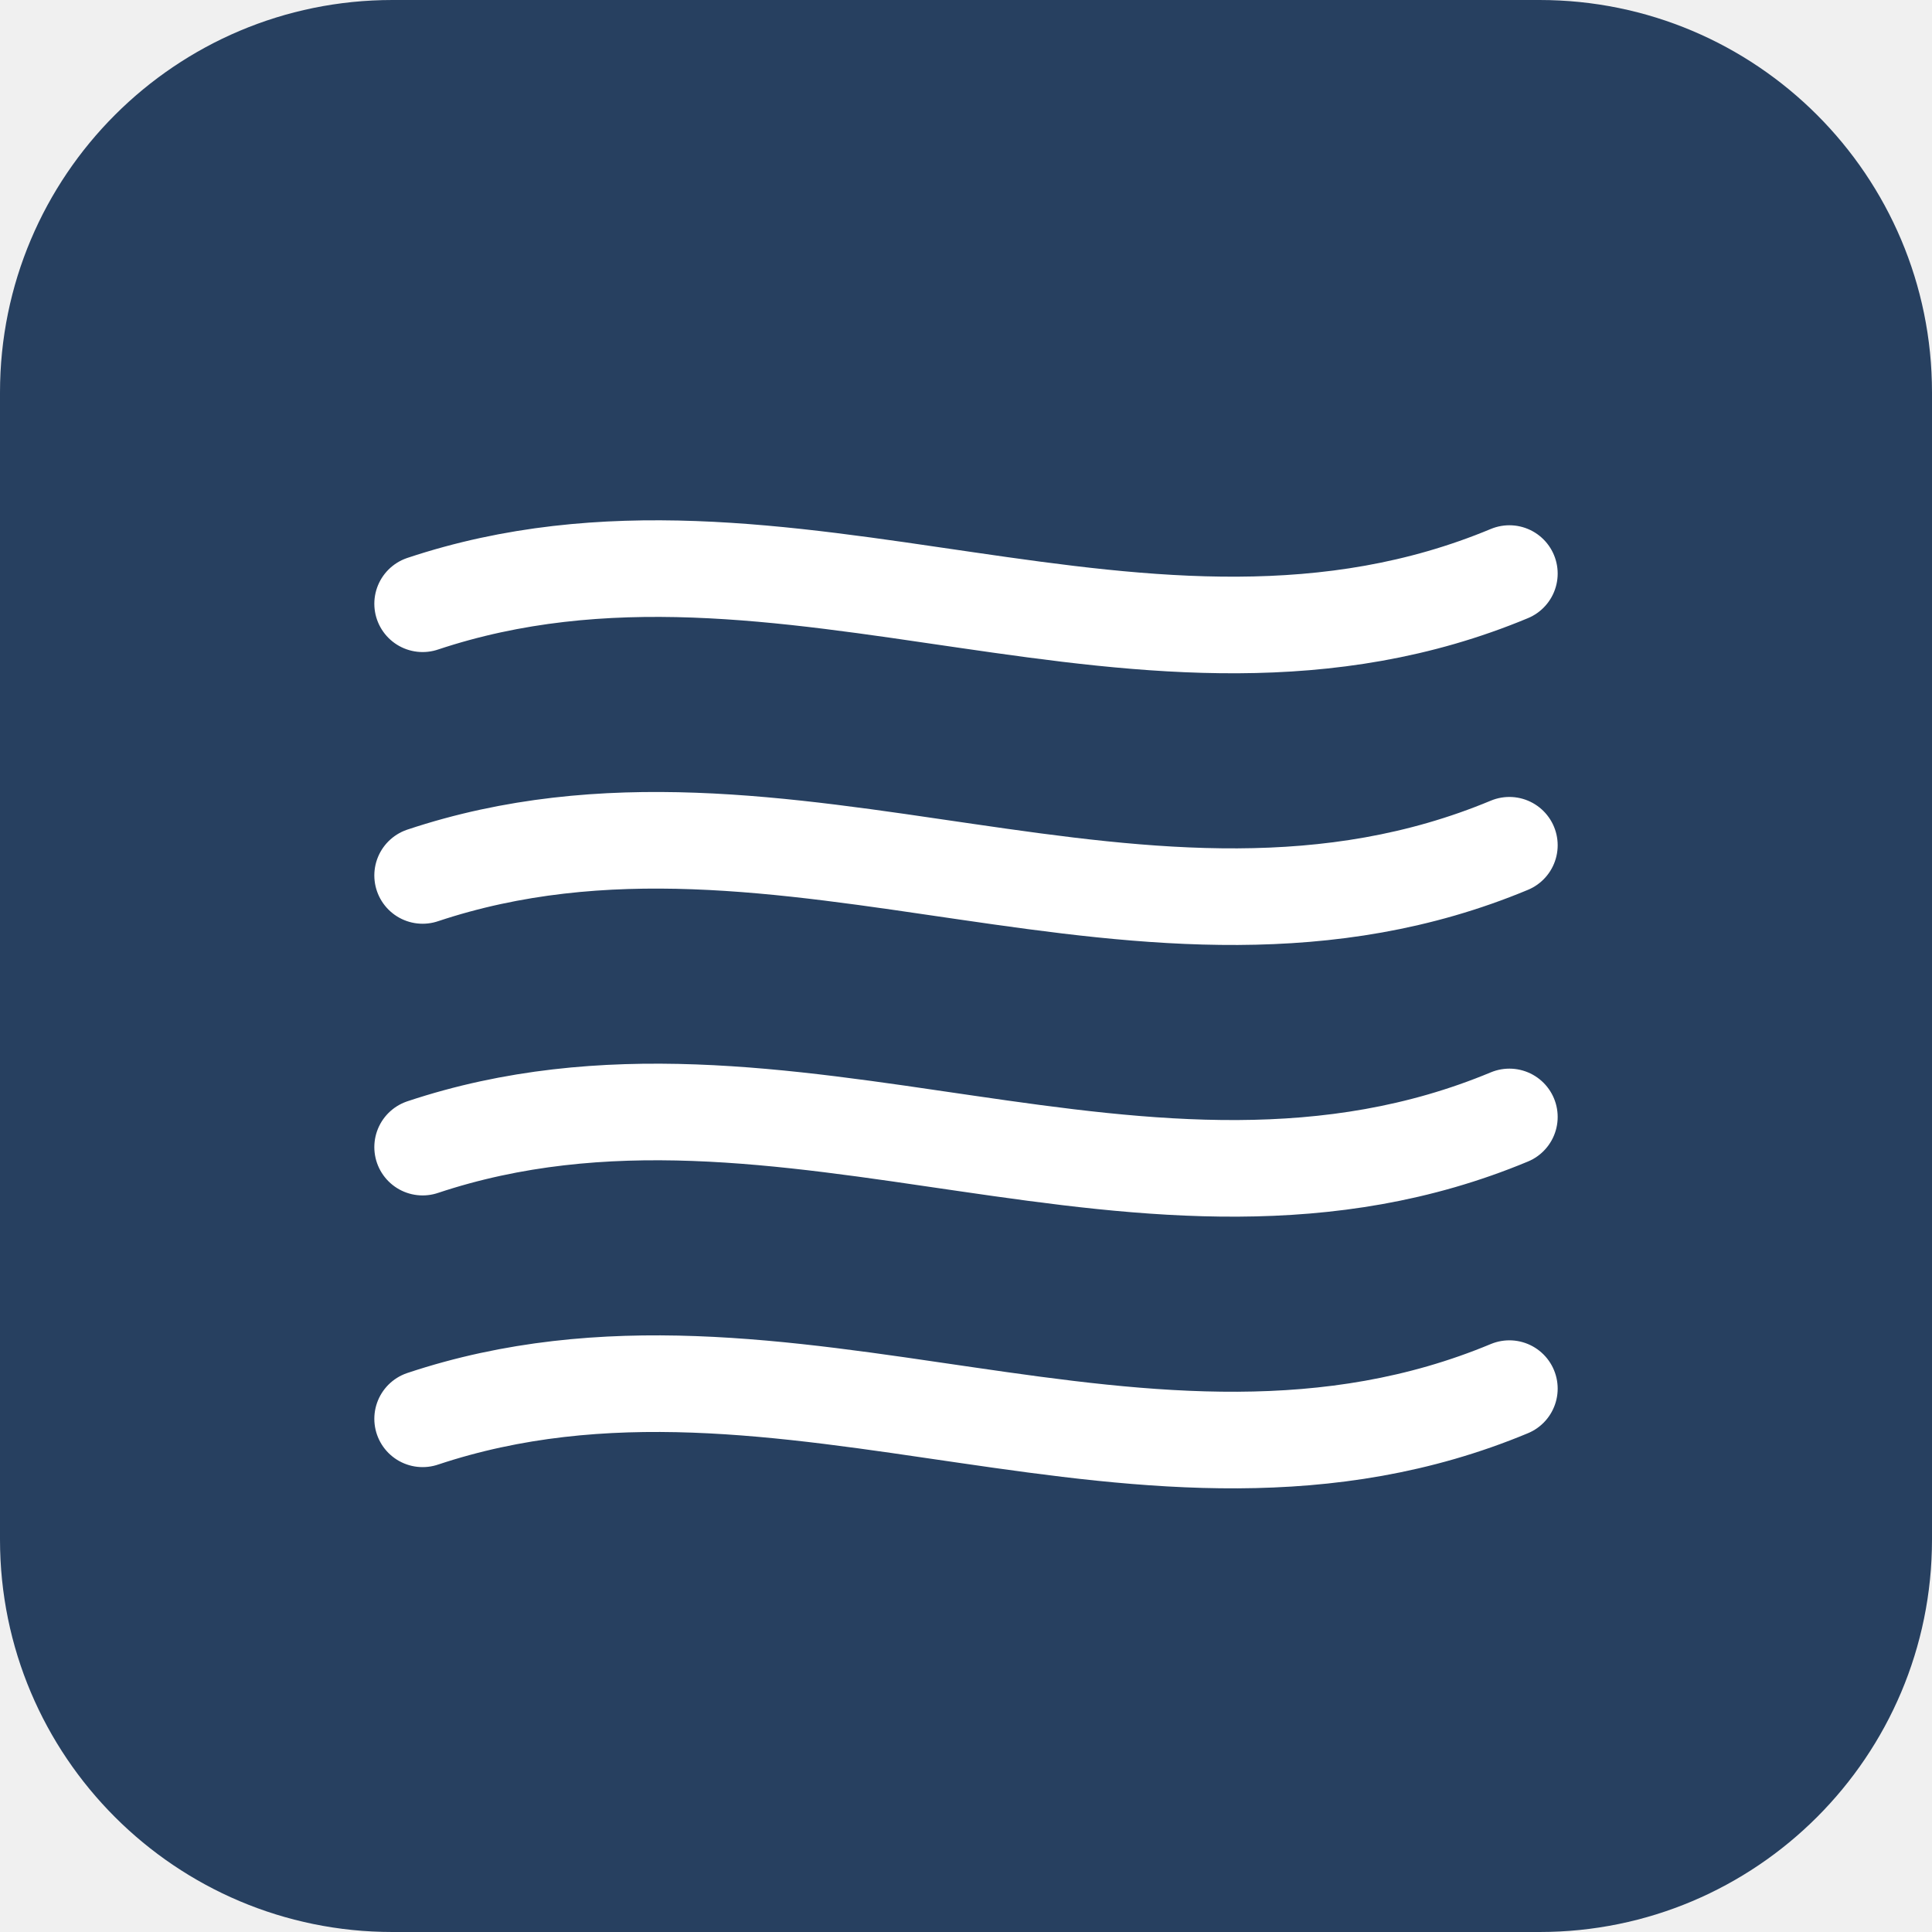
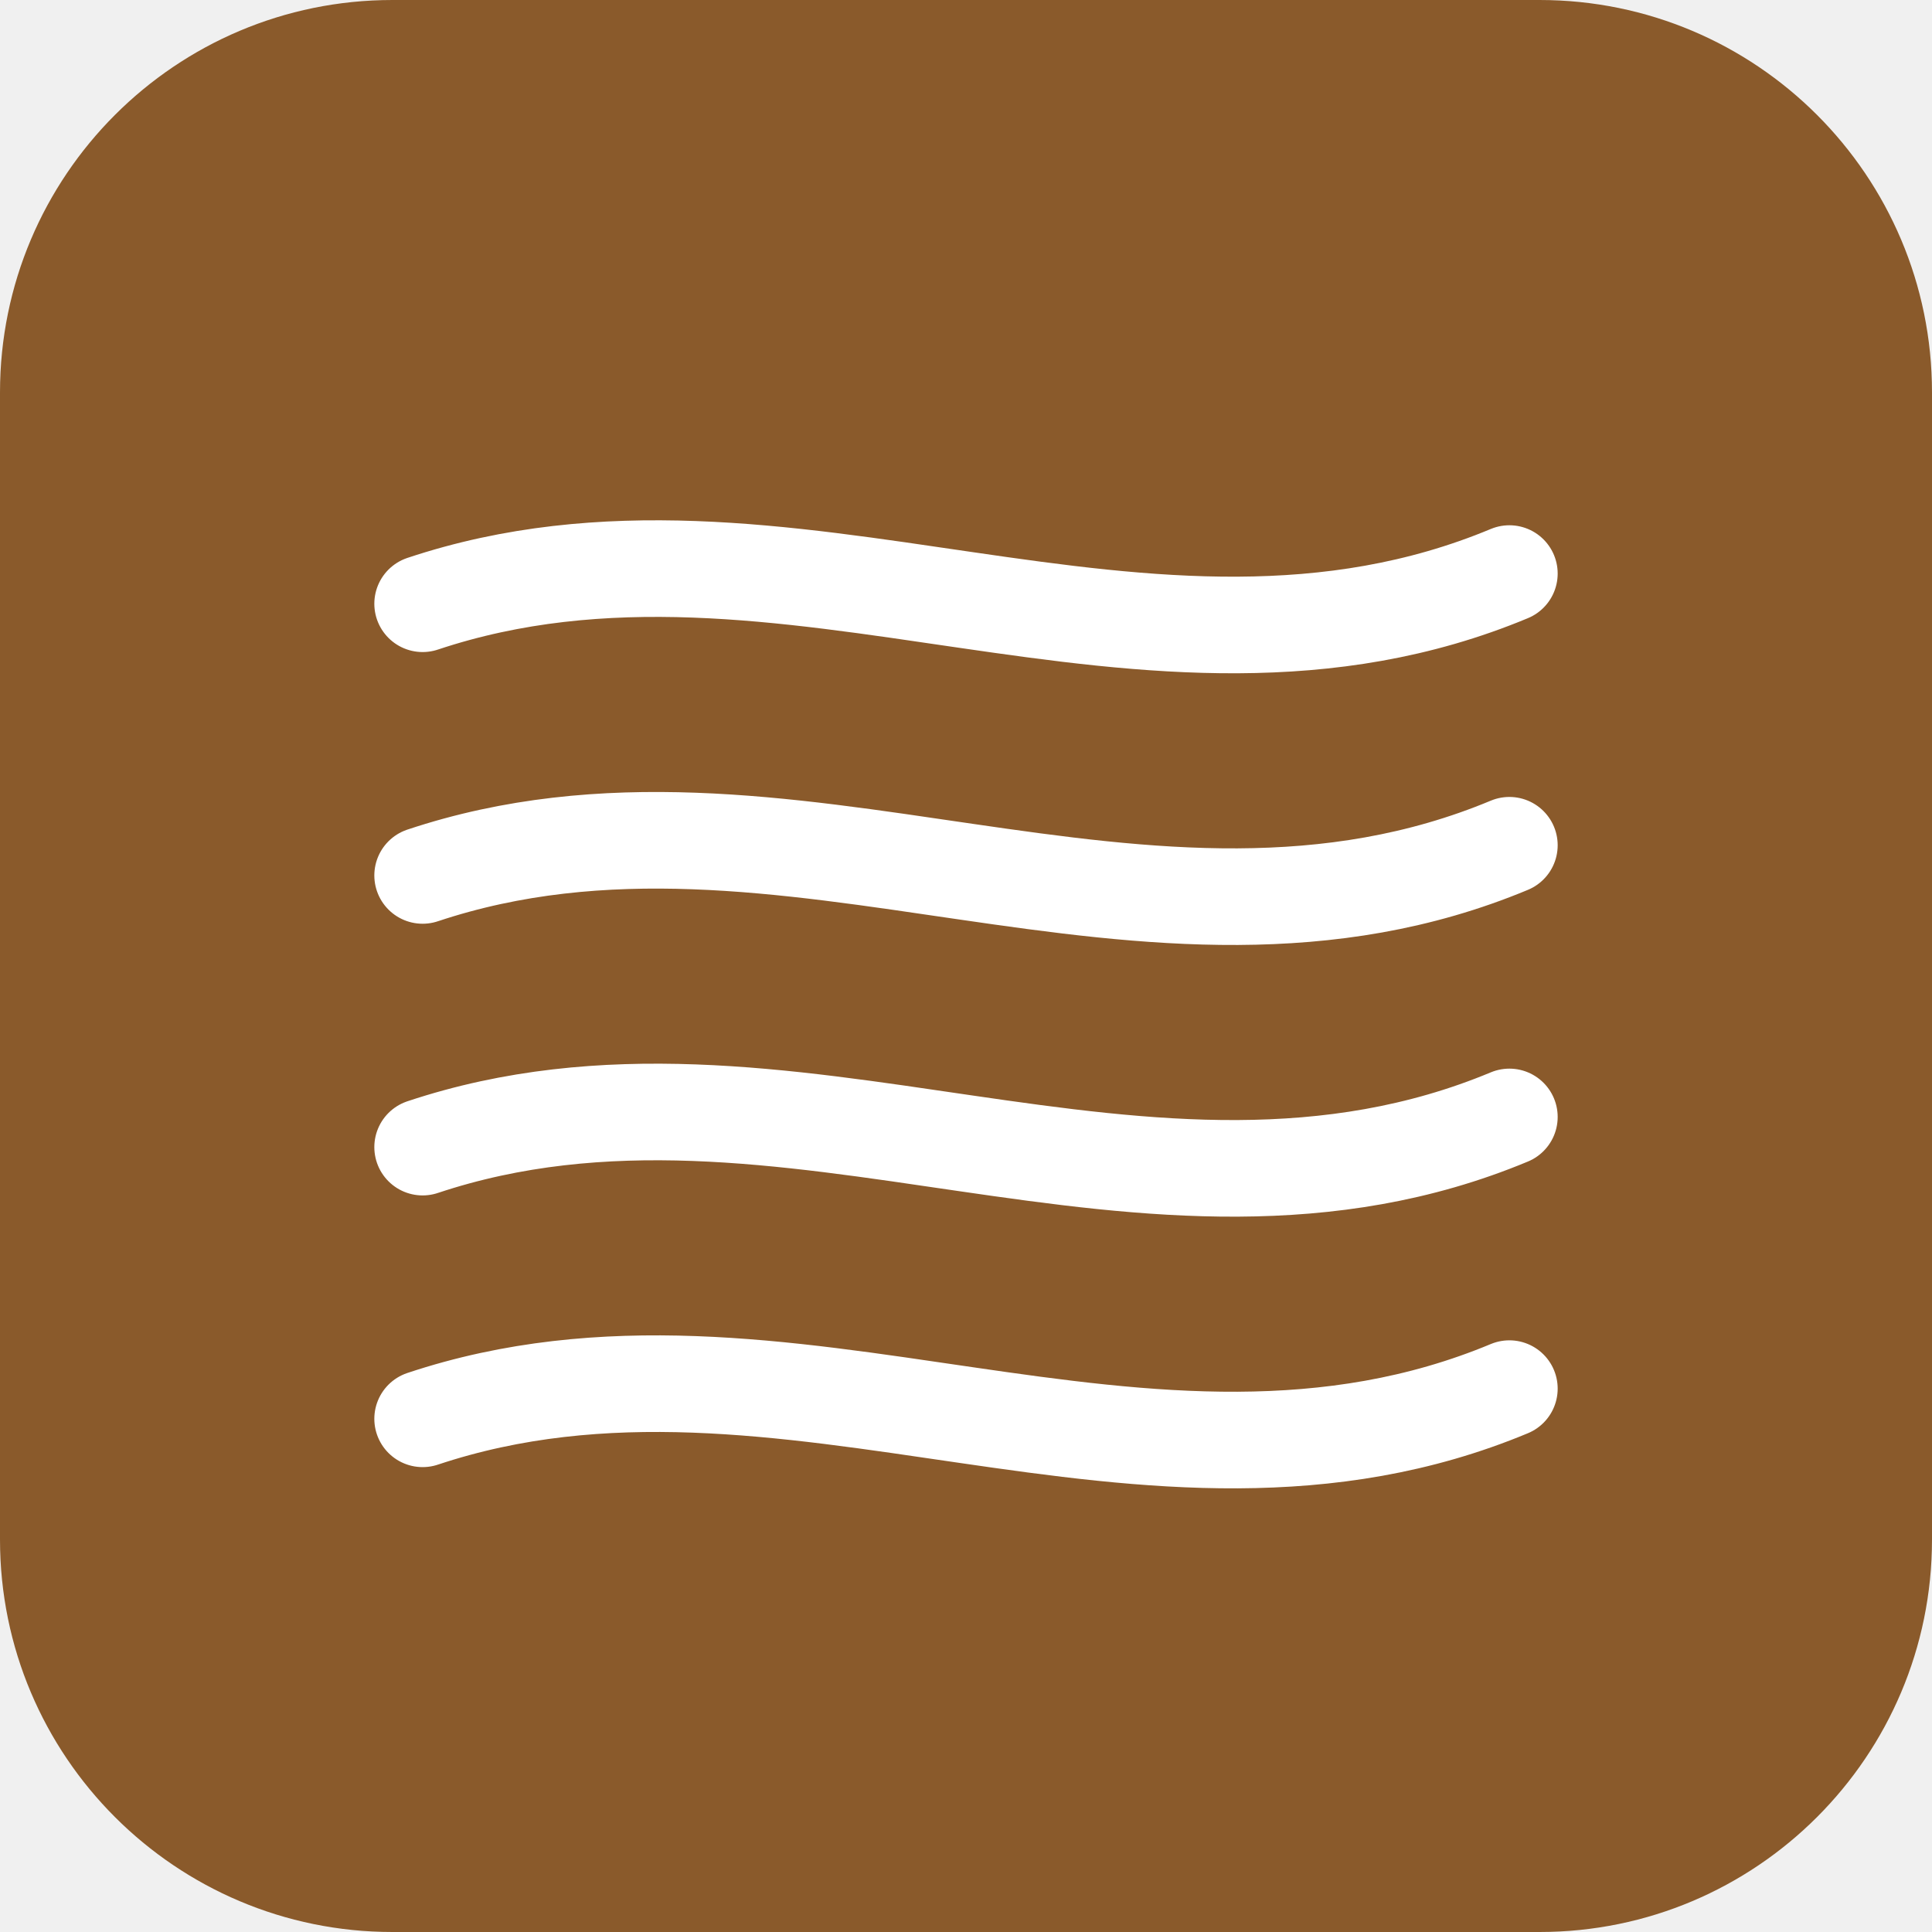
<svg xmlns="http://www.w3.org/2000/svg" viewBox="0 0 64 64" width="64" height="64">
-   <rect width="64" height="64" rx="13" fill="#274060" />
+   <rect width="64" height="64" rx="13" fill="#8a5a2b" />
  <g fill="none" stroke="#ffffff" stroke-width="3.2" stroke-linecap="round">
    <path d="M14 20 C 26 16, 38 24, 50 19" />
    <path d="M14 29 C 26 25, 38 33, 50 28" />
    <path d="M14 38 C 26 34, 38 42, 50 37" />
    <path d="M14 47 C 26 43, 38 51, 50 46" />
  </g>
</svg>
